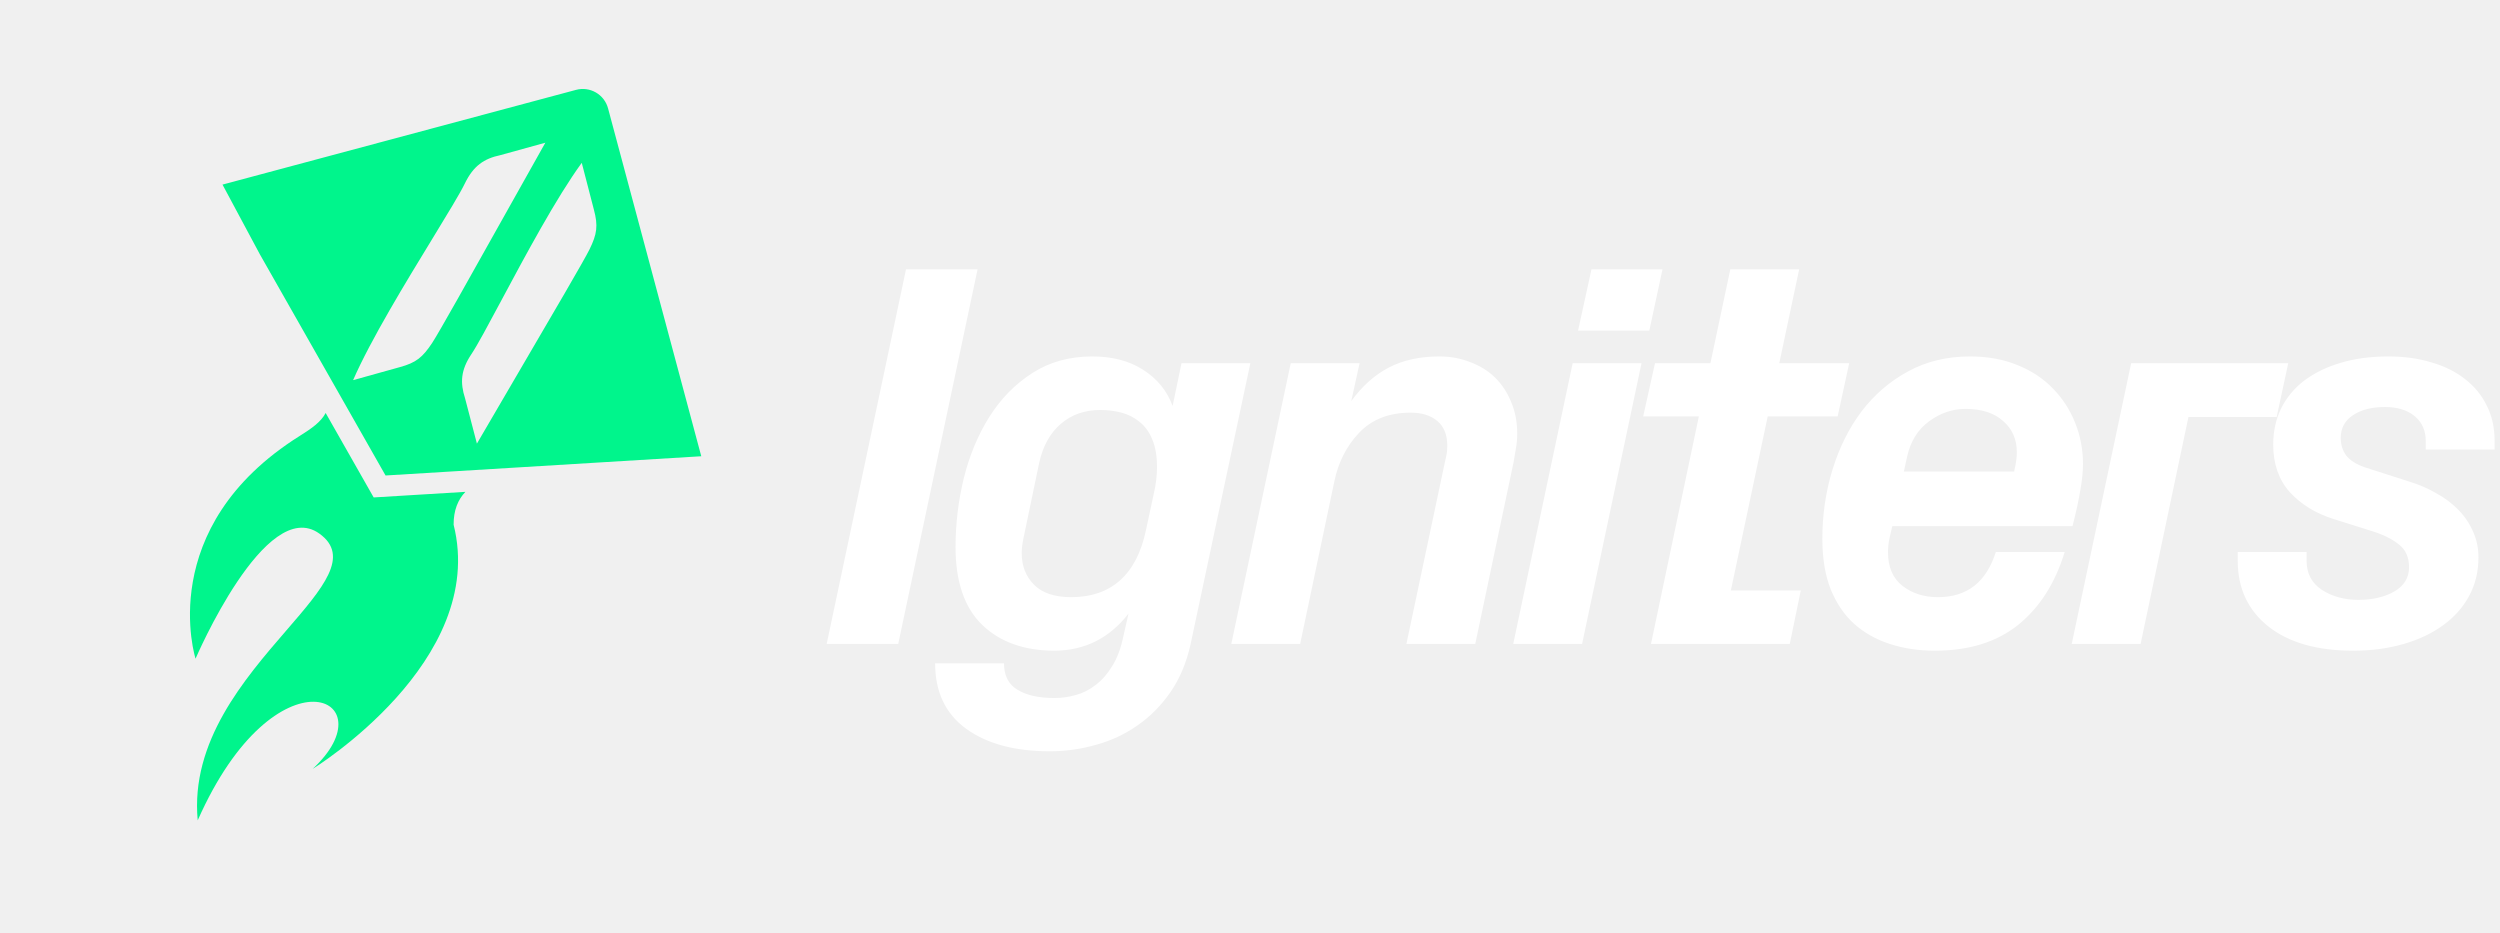
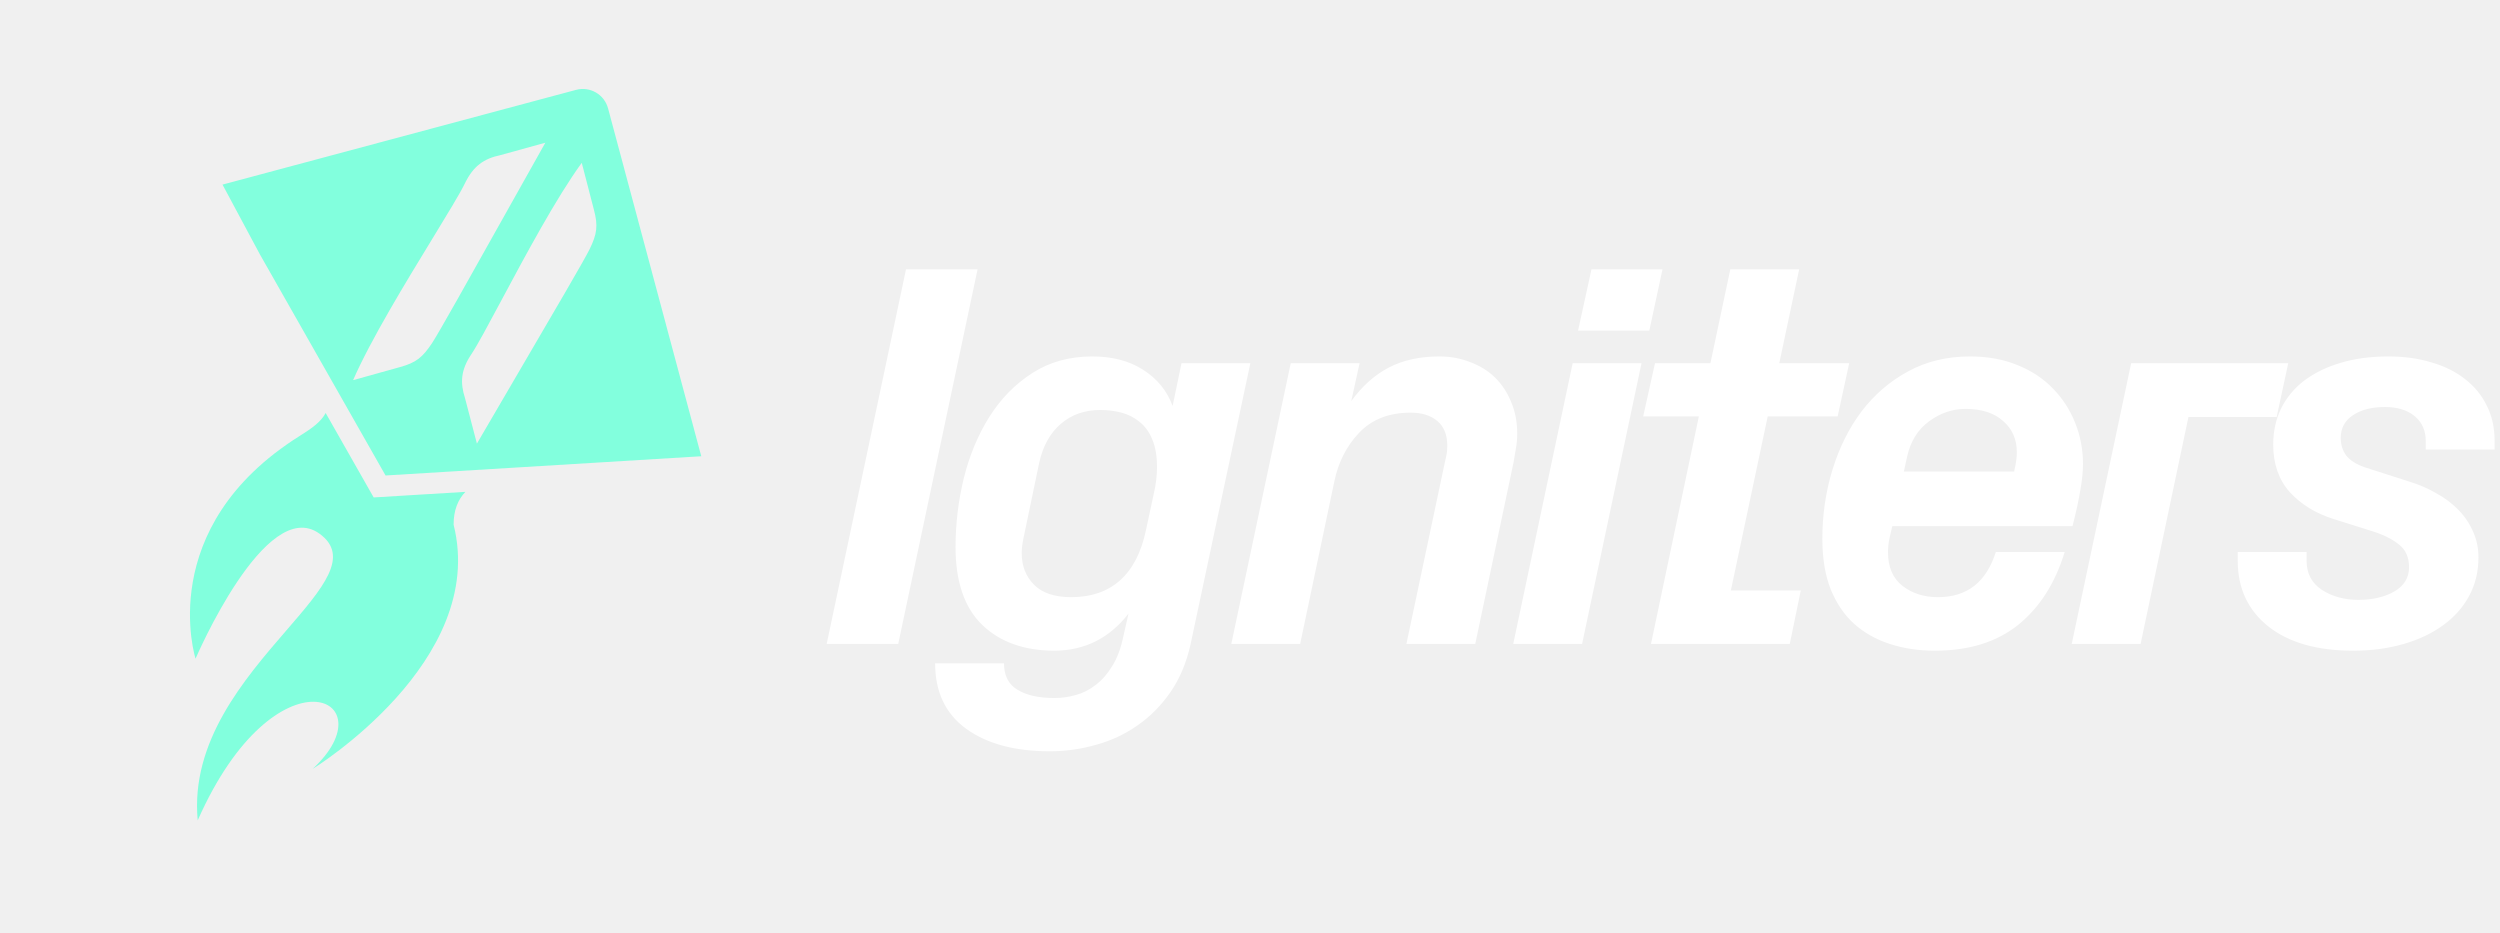
<svg xmlns="http://www.w3.org/2000/svg" width="118" height="44" viewBox="0 0 118 44" fill="none">
  <path d="M39.019 30.395L42.764 12.711H46.142L42.396 30.395H39.019ZM44.138 31.31H47.388C47.388 31.885 47.599 32.3 48.022 32.554C48.446 32.816 49.03 32.947 49.774 32.947C50.104 32.947 50.434 32.901 50.765 32.808C51.095 32.723 51.408 32.566 51.704 32.338C52 32.118 52.263 31.822 52.491 31.449C52.728 31.077 52.906 30.603 53.024 30.027L53.266 28.961C52.368 30.12 51.205 30.704 49.774 30.713C48.352 30.713 47.218 30.311 46.372 29.507C45.526 28.694 45.102 27.467 45.102 25.825C45.102 24.716 45.234 23.625 45.496 22.55C45.767 21.475 46.169 20.514 46.702 19.668C47.244 18.813 47.917 18.128 48.721 17.611C49.533 17.087 50.477 16.824 51.552 16.824C52.508 16.824 53.312 17.036 53.964 17.459C54.624 17.882 55.085 18.449 55.348 19.16L55.767 17.142H59.017L56.198 30.395C56.004 31.276 55.686 32.033 55.246 32.668C54.806 33.303 54.285 33.828 53.684 34.242C53.092 34.657 52.44 34.962 51.729 35.156C51.019 35.359 50.291 35.461 49.546 35.461C47.895 35.461 46.579 35.105 45.598 34.395C44.624 33.684 44.138 32.655 44.138 31.31ZM48.225 26.105C48.225 26.714 48.42 27.213 48.809 27.602C49.199 27.992 49.783 28.186 50.562 28.186C51.501 28.186 52.267 27.924 52.859 27.399C53.46 26.866 53.871 26.071 54.091 25.013L54.459 23.299C54.56 22.867 54.611 22.453 54.611 22.055C54.611 21.538 54.539 21.107 54.395 20.76C54.252 20.404 54.053 20.125 53.799 19.922C53.545 19.71 53.257 19.562 52.935 19.477C52.614 19.393 52.28 19.351 51.933 19.351C51.205 19.351 50.587 19.566 50.079 19.998C49.571 20.43 49.228 21.043 49.051 21.839L48.302 25.432C48.251 25.677 48.225 25.901 48.225 26.105ZM58.117 30.395L60.923 17.142H64.173L63.779 18.932C64.296 18.221 64.888 17.692 65.557 17.345C66.225 16.998 67.021 16.824 67.943 16.824C68.46 16.824 68.942 16.913 69.391 17.091C69.848 17.26 70.237 17.501 70.559 17.814C70.88 18.128 71.134 18.509 71.32 18.957C71.515 19.406 71.612 19.909 71.612 20.468C71.612 20.713 71.591 20.95 71.549 21.179C71.515 21.399 71.481 21.602 71.447 21.788L69.632 30.395H66.382L68.172 21.94C68.206 21.805 68.235 21.67 68.261 21.534C68.295 21.39 68.312 21.225 68.312 21.039C68.312 20.523 68.155 20.134 67.842 19.871C67.529 19.609 67.11 19.477 66.585 19.477C65.561 19.477 64.748 19.795 64.147 20.43C63.555 21.056 63.166 21.822 62.98 22.727L61.367 30.395H58.117ZM71.424 30.395L74.23 17.142H77.48L74.674 30.395H71.424ZM74.484 15.605L75.118 12.711H78.47L77.848 15.605H74.484ZM77.558 19.655L78.116 17.142H80.732L81.671 12.711H84.921L83.982 17.142H87.282L86.737 19.655H83.436L81.697 27.869H84.997L84.477 30.395H77.926L80.186 19.655H77.558ZM86.015 25.432C86.015 24.289 86.176 23.197 86.497 22.156C86.819 21.115 87.276 20.201 87.868 19.414C88.469 18.627 89.197 18.001 90.052 17.535C90.915 17.061 91.893 16.824 92.985 16.824C93.814 16.824 94.559 16.96 95.219 17.23C95.879 17.493 96.438 17.861 96.895 18.335C97.352 18.8 97.703 19.342 97.948 19.96C98.194 20.569 98.317 21.221 98.317 21.915C98.317 22.262 98.274 22.672 98.19 23.146C98.114 23.612 97.991 24.175 97.822 24.835H89.316L89.189 25.381C89.138 25.626 89.113 25.851 89.113 26.054C89.113 26.765 89.341 27.298 89.798 27.653C90.255 28.009 90.814 28.186 91.474 28.186C92.845 28.186 93.755 27.476 94.203 26.054H97.453C97.005 27.526 96.273 28.673 95.257 29.494C94.242 30.307 92.93 30.713 91.322 30.713C90.56 30.713 89.853 30.607 89.201 30.395C88.55 30.184 87.987 29.866 87.513 29.443C87.047 29.02 86.679 28.479 86.409 27.818C86.146 27.15 86.015 26.354 86.015 25.432ZM89.862 22.258H95.067C95.118 22.029 95.151 21.852 95.168 21.725C95.185 21.598 95.194 21.471 95.194 21.344C95.194 20.734 94.978 20.244 94.546 19.871C94.123 19.49 93.531 19.3 92.769 19.3C92.159 19.3 91.588 19.494 91.055 19.884C90.522 20.273 90.175 20.832 90.014 21.56L89.862 22.258ZM97.785 30.395L100.591 17.142H108.005L107.459 19.681H103.295L101.036 30.395H97.785ZM105.621 26.473V26.054H108.871V26.473C108.871 27.065 109.112 27.522 109.594 27.844C110.085 28.157 110.661 28.314 111.321 28.314C111.981 28.314 112.544 28.182 113.009 27.92C113.475 27.649 113.707 27.268 113.707 26.777C113.707 26.295 113.542 25.931 113.212 25.686C112.891 25.432 112.468 25.224 111.943 25.064L110.127 24.492C109.298 24.23 108.617 23.811 108.083 23.235C107.559 22.651 107.296 21.902 107.296 20.988C107.296 20.362 107.419 19.795 107.664 19.287C107.918 18.771 108.282 18.331 108.756 17.967C109.239 17.603 109.81 17.324 110.47 17.129C111.139 16.926 111.892 16.824 112.73 16.824C113.475 16.824 114.152 16.917 114.761 17.104C115.379 17.281 115.908 17.544 116.348 17.891C116.797 18.238 117.139 18.657 117.376 19.148C117.622 19.63 117.745 20.18 117.745 20.798V21.217H114.495V20.823C114.495 20.324 114.321 19.93 113.974 19.643C113.627 19.355 113.157 19.211 112.565 19.211C111.956 19.211 111.456 19.338 111.067 19.592C110.678 19.846 110.483 20.205 110.483 20.671C110.483 20.984 110.567 21.259 110.737 21.496C110.914 21.725 111.206 21.911 111.613 22.055L113.707 22.727C114.156 22.863 114.579 23.045 114.977 23.273C115.383 23.494 115.73 23.752 116.018 24.048C116.314 24.344 116.547 24.683 116.716 25.064C116.894 25.444 116.983 25.859 116.983 26.308C116.983 26.985 116.835 27.594 116.539 28.136C116.251 28.669 115.845 29.126 115.32 29.507C114.803 29.888 114.181 30.184 113.454 30.395C112.726 30.607 111.93 30.713 111.067 30.713C109.366 30.713 108.033 30.332 107.068 29.57C106.103 28.8 105.621 27.768 105.621 26.473Z" fill="white" />
-   <path fill-rule="evenodd" clip-rule="evenodd" d="M28.7 5.114C28.658 4.957 28.586 4.811 28.487 4.682C28.389 4.554 28.266 4.446 28.126 4.365C27.986 4.284 27.831 4.231 27.671 4.21C27.511 4.189 27.348 4.199 27.192 4.241L10.502 8.713L12.264 12.001L18.198 22.443L33.1 21.535L28.7 5.114ZM21.968 23.215L17.948 23.46L17.637 23.479L17.483 23.208L15.371 19.493C15.147 19.92 14.702 20.227 14.149 20.574C7.249 24.903 9.23 31.09 9.23 31.09C9.23 31.09 12.535 23.369 15.07 25.183C16.551 26.242 15.254 27.744 13.518 29.754C11.536 32.047 8.983 35.003 9.332 38.72C13.008 30.41 18.413 32.914 14.756 36.293C14.756 36.293 23.028 31.221 21.411 24.767C21.407 24.087 21.616 23.582 21.968 23.215ZM25.74 6.736L23.613 7.324C22.844 7.488 22.345 7.825 21.939 8.663C21.712 9.131 21.136 10.075 20.43 11.232L20.43 11.232C19.171 13.294 17.5 16.03 16.666 17.943L18.867 17.33C19.637 17.121 19.946 16.872 20.403 16.179C20.71 15.713 22.202 13.049 23.726 10.325L23.726 10.325C24.428 9.072 25.137 7.806 25.74 6.736ZM21.953 18.808L22.51 20.939C23.113 19.902 23.828 18.68 24.536 17.47C26.076 14.84 27.582 12.268 27.822 11.778C28.18 11.049 28.237 10.662 28.031 9.892L27.459 7.686C26.261 9.326 24.783 12.089 23.669 14.17L23.669 14.171C23.044 15.338 22.535 16.291 22.253 16.712C21.747 17.466 21.711 18.061 21.953 18.808Z" fill="#00F58C" />
+   <path fill-rule="evenodd" clip-rule="evenodd" d="M28.7 5.114C28.658 4.957 28.586 4.811 28.487 4.682C28.389 4.554 28.266 4.446 28.126 4.365C27.986 4.284 27.831 4.231 27.671 4.21C27.511 4.189 27.348 4.199 27.192 4.241L10.502 8.713L12.264 12.001L18.198 22.443L33.1 21.535L28.7 5.114ZM21.968 23.215L17.948 23.46L17.637 23.479L17.483 23.208L15.371 19.493C15.147 19.92 14.702 20.227 14.149 20.574C7.249 24.903 9.23 31.09 9.23 31.09C9.23 31.09 12.535 23.369 15.07 25.183C16.551 26.242 15.254 27.744 13.518 29.754C11.536 32.047 8.983 35.003 9.332 38.72C13.008 30.41 18.413 32.914 14.756 36.293C14.756 36.293 23.028 31.221 21.411 24.767C21.407 24.087 21.616 23.582 21.968 23.215ZM25.74 6.736L23.613 7.324C22.844 7.488 22.345 7.825 21.939 8.663C21.712 9.131 21.136 10.075 20.43 11.232L20.43 11.232C19.171 13.294 17.5 16.03 16.666 17.943L18.867 17.33C19.637 17.121 19.946 16.872 20.403 16.179C20.71 15.713 22.202 13.049 23.726 10.325L23.726 10.325C24.428 9.072 25.137 7.806 25.74 6.736ZM21.953 18.808L22.51 20.939C23.113 19.902 23.828 18.68 24.536 17.47C26.076 14.84 27.582 12.268 27.822 11.778C28.18 11.049 28.237 10.662 28.031 9.892L27.459 7.686C26.261 9.326 24.783 12.089 23.669 14.17L23.669 14.171C23.044 15.338 22.535 16.291 22.253 16.712C21.747 17.466 21.711 18.061 21.953 18.808Z" fill="#82ffdd" />
</svg>
